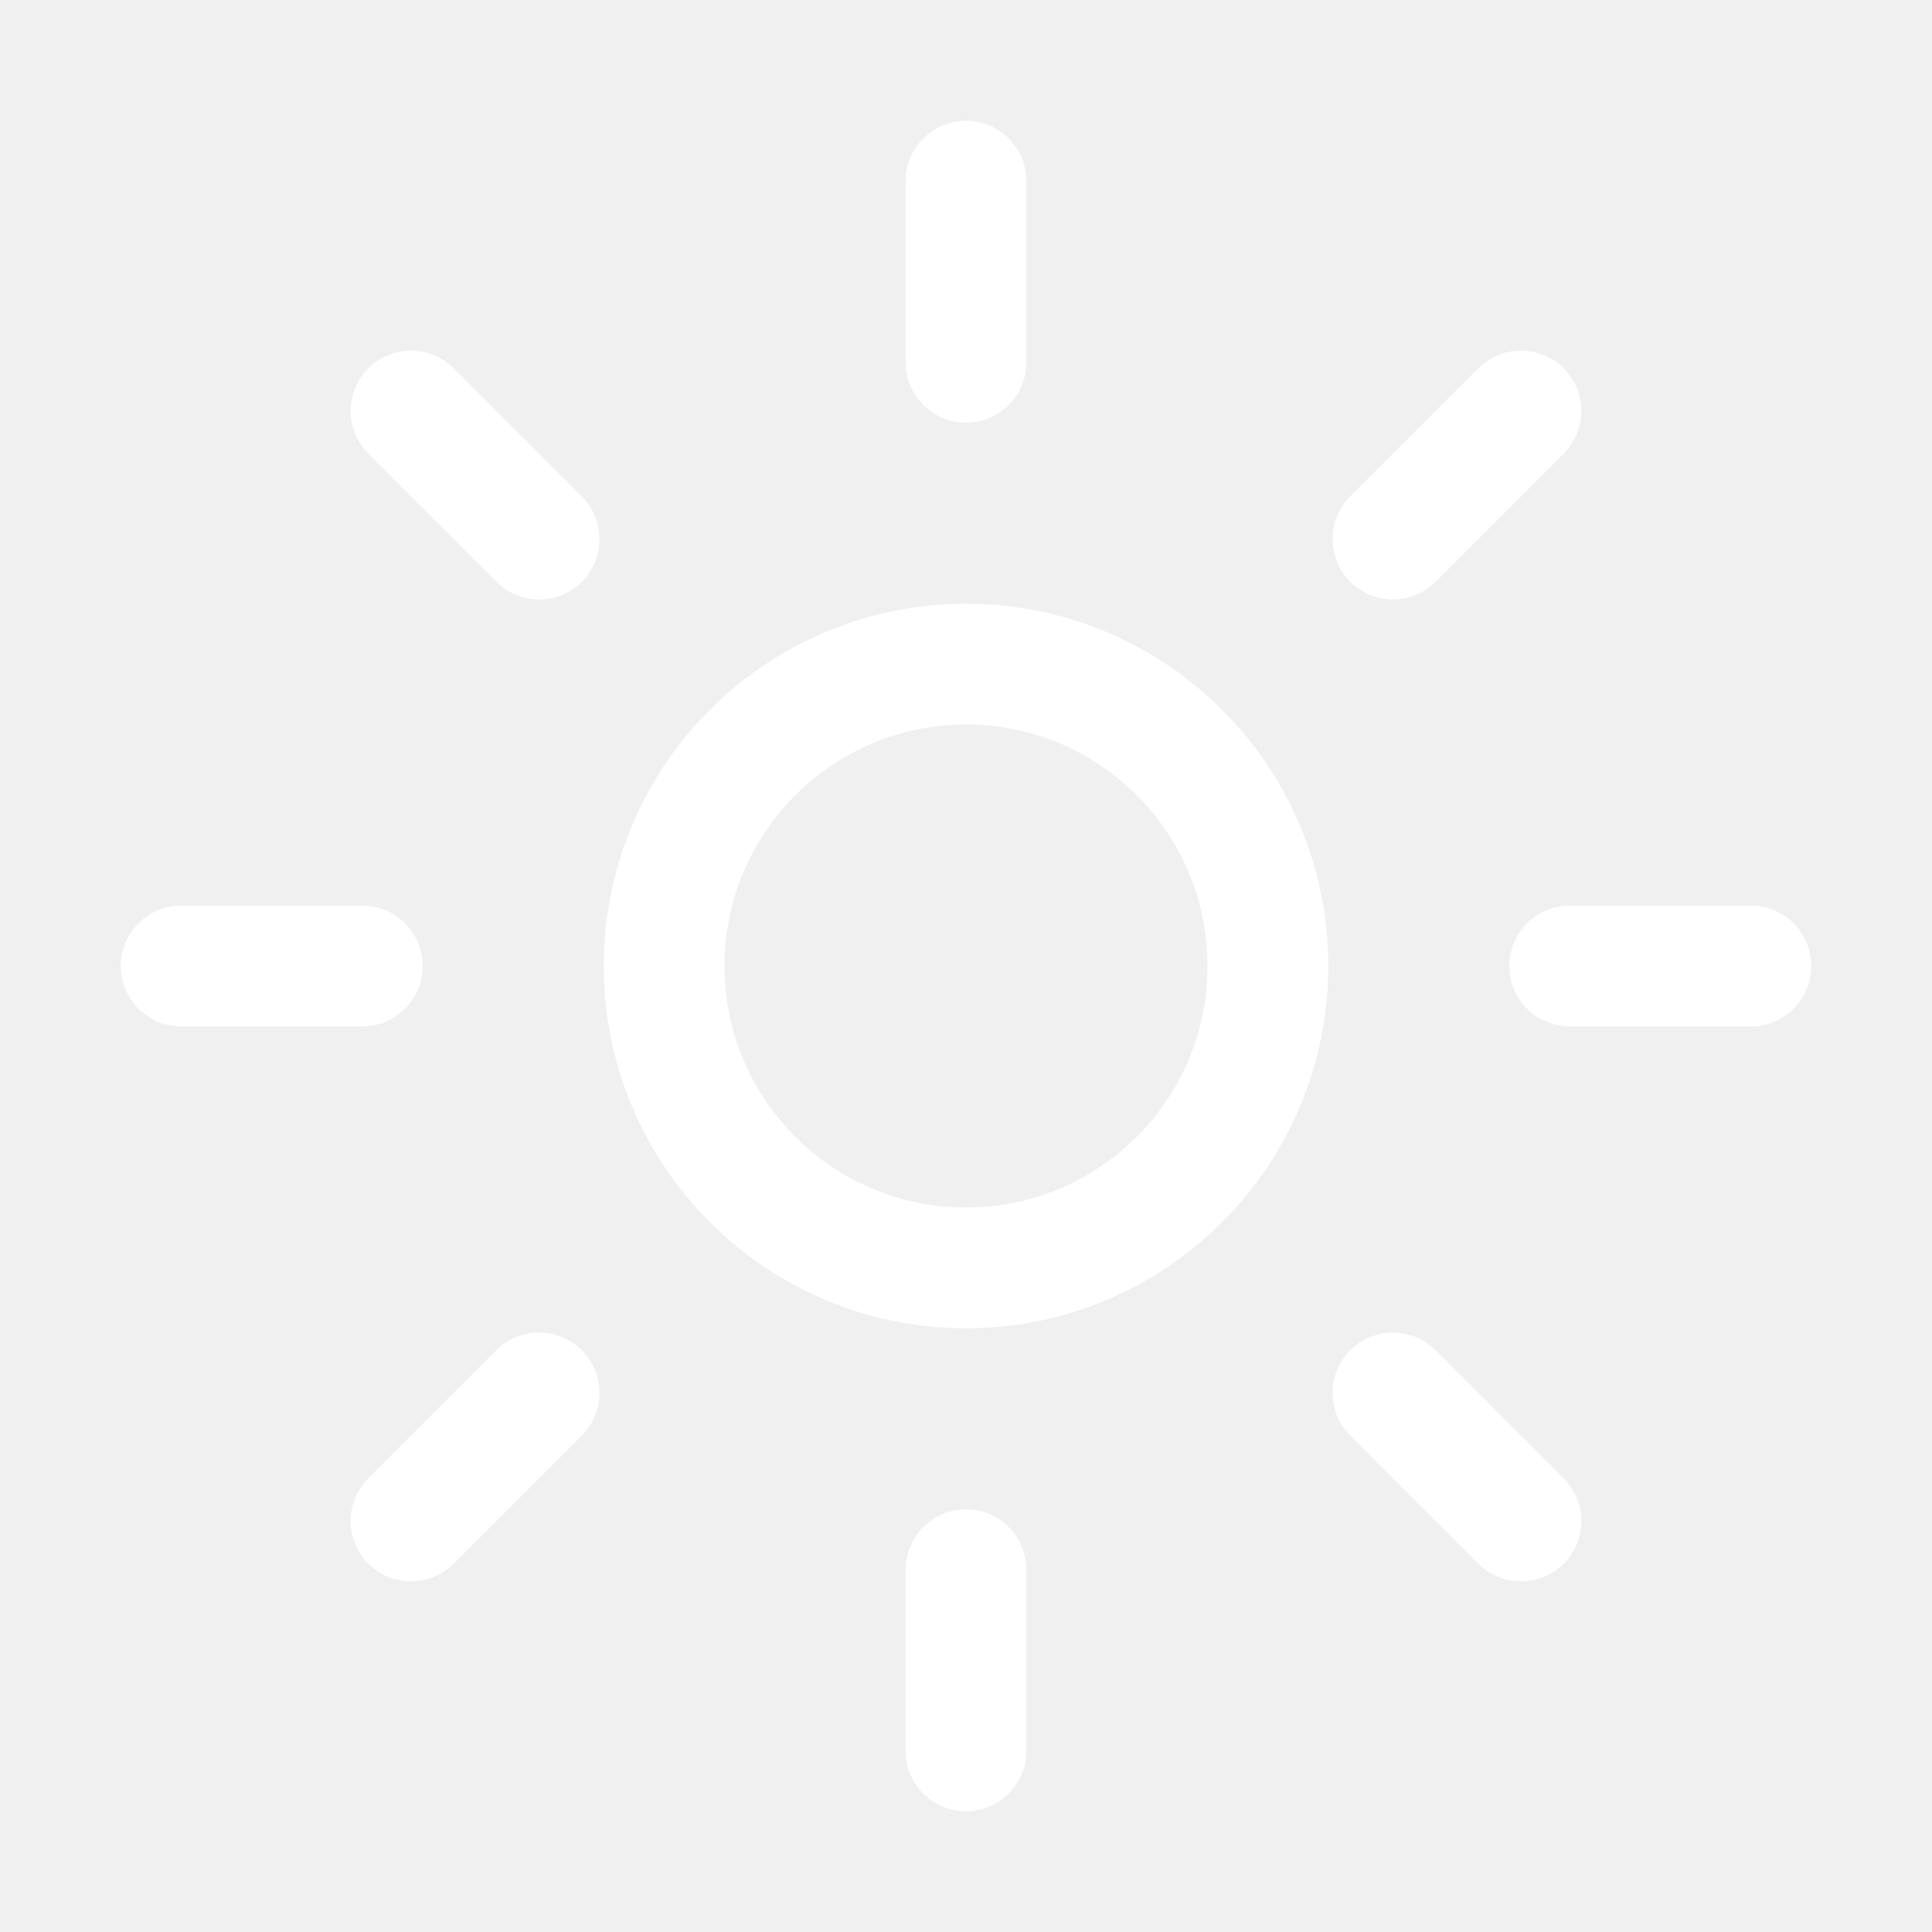
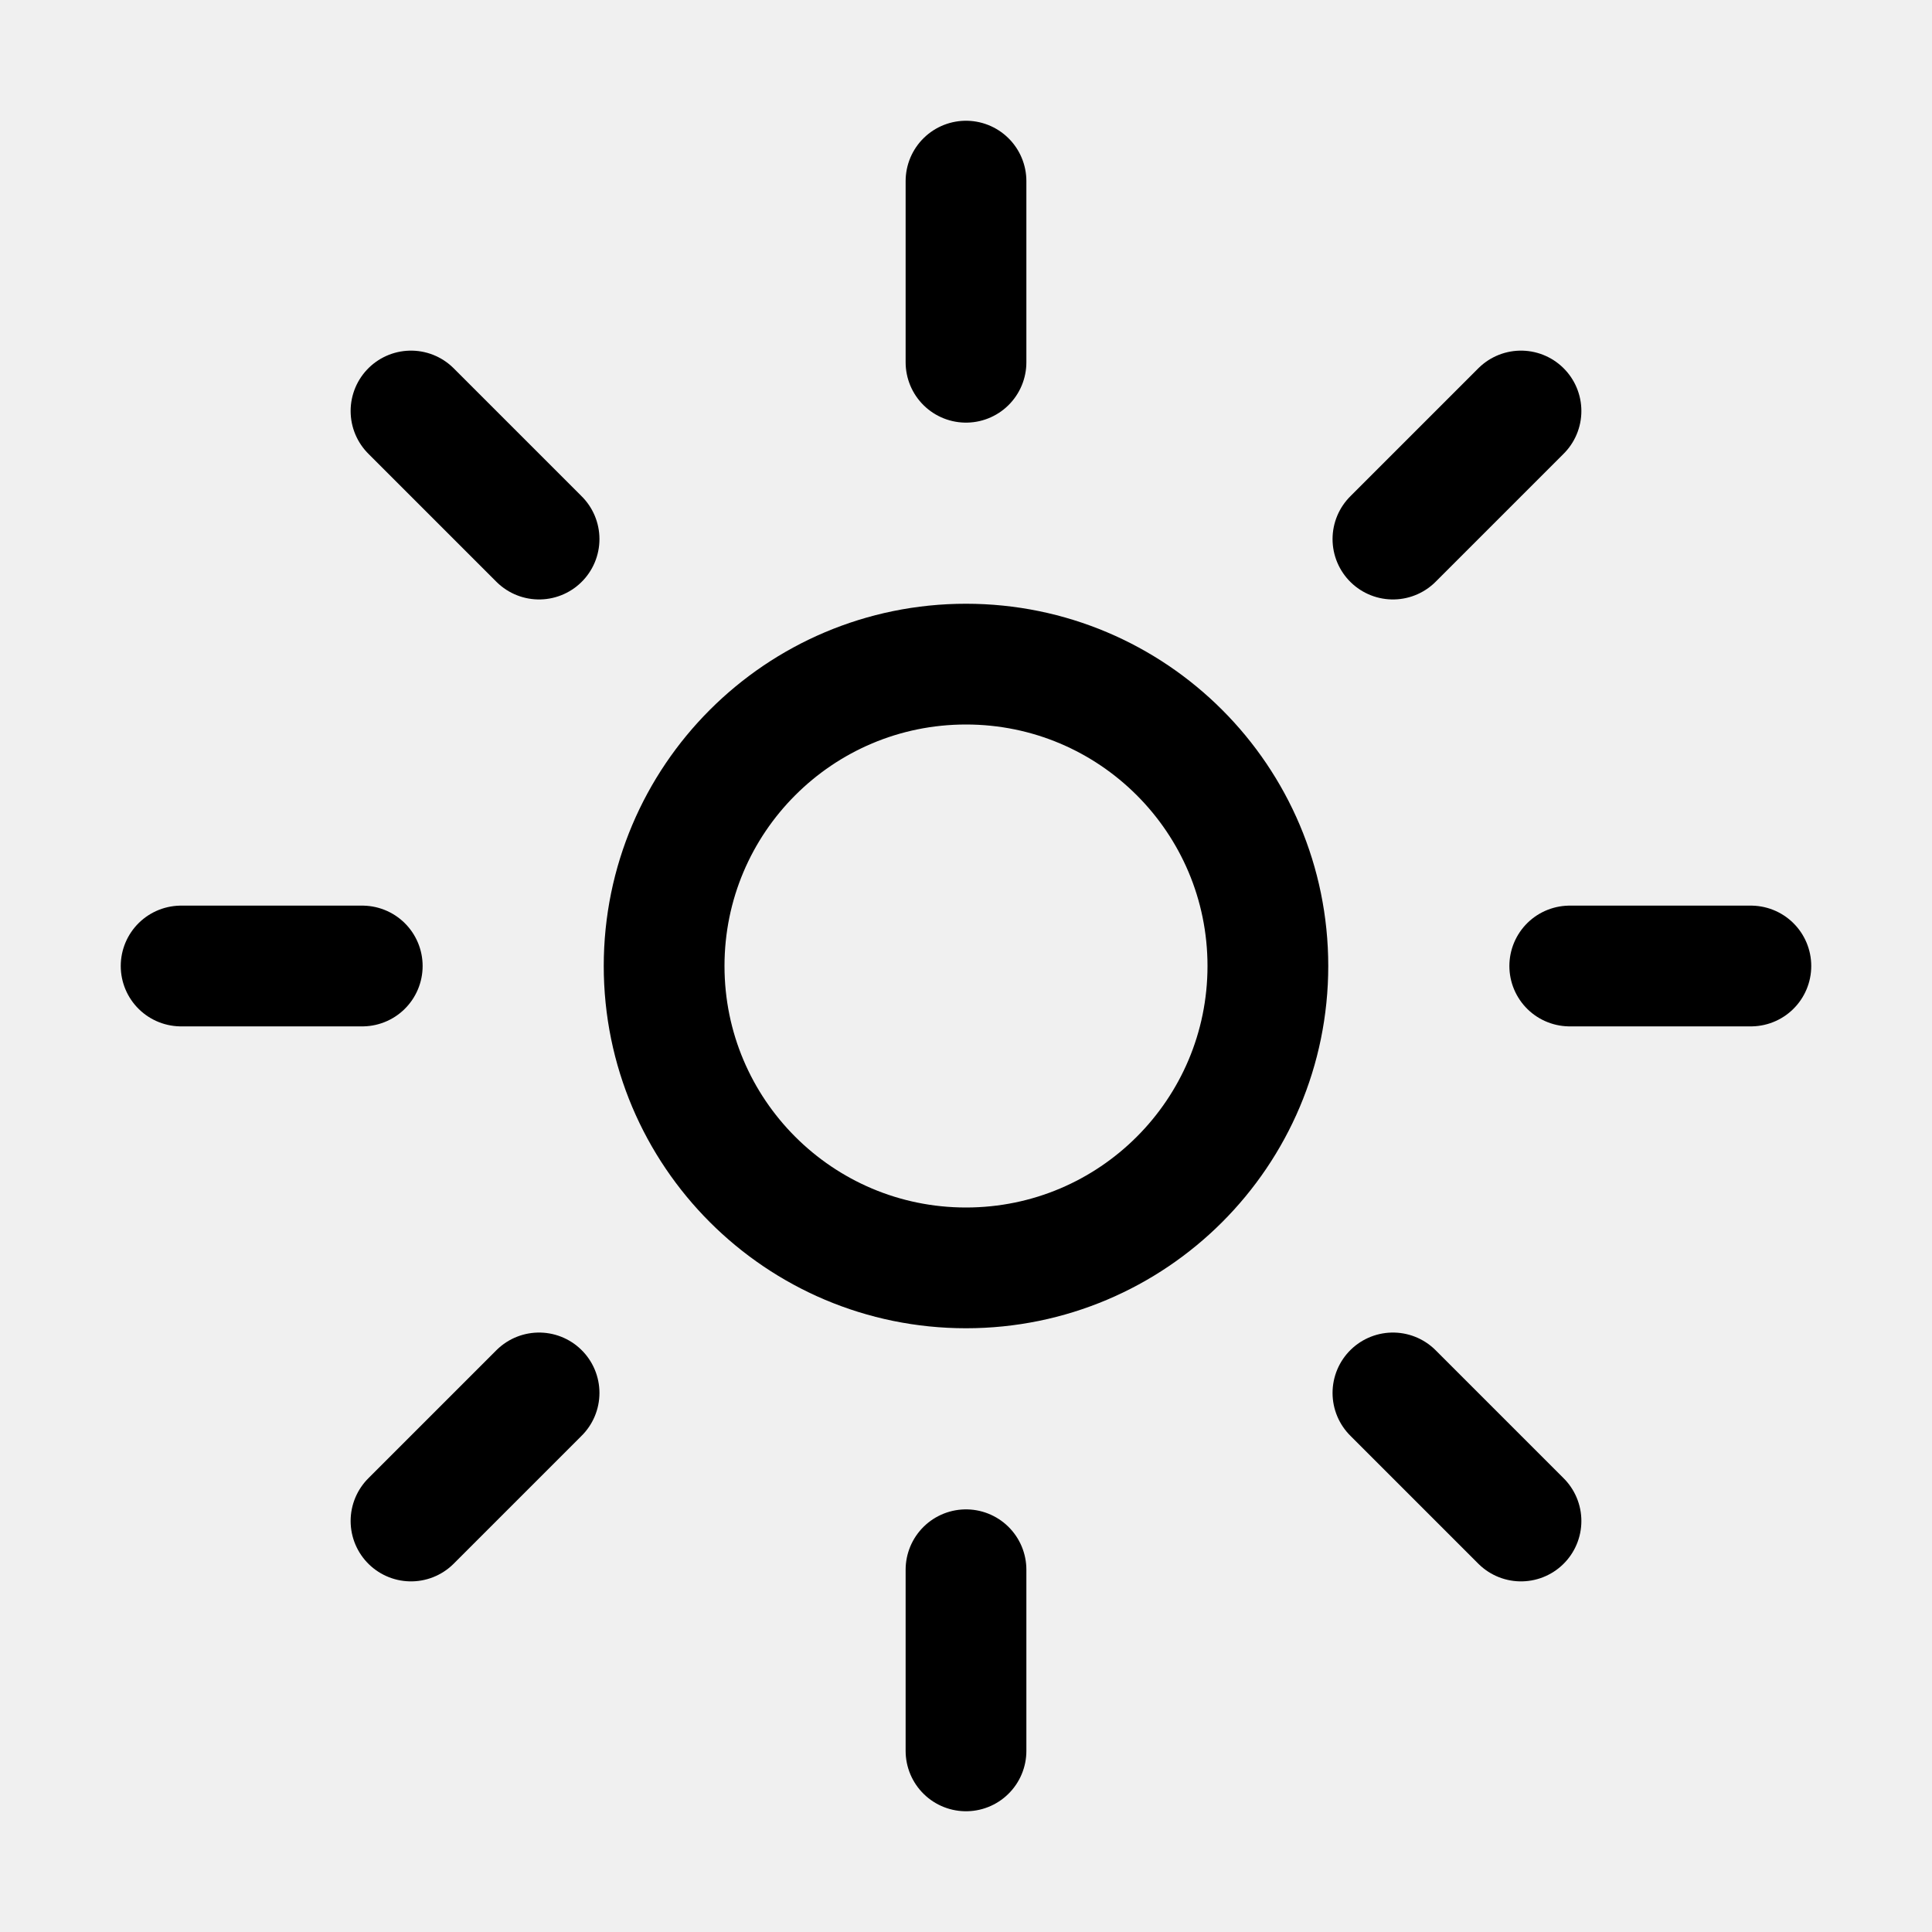
<svg xmlns="http://www.w3.org/2000/svg" class="ionicon" viewBox="0 0 512 512">
-   <path fill="none" stroke="white" stroke-linecap="round" stroke-miterlimit="10" stroke-width="32" d="M256 48v48M256 416v48M403.08 108.92l-33.94 33.94M142.86 369.14l-33.94 33.94M464 256h-48M96 256H48M403.08 403.08l-33.94-33.94M142.86 142.86l-33.94-33.94" />
-   <circle cx="256" cy="256" r="80" fill="none" stroke="white" stroke-linecap="round" stroke-miterlimit="10" stroke-width="32" />
+   <path fill="none" stroke="black" stroke-linecap="round" stroke-miterlimit="10" stroke-width="32" d="M256 48v48M256 416v48M403.08 108.92l-33.94 33.94M142.86 369.14l-33.94 33.94M464 256h-48M96 256H48M403.08 403.08l-33.94-33.94M142.86 142.86l-33.94-33.94" />
+   <circle cx="256" cy="256" r="80" fill="none" stroke="black" stroke-linecap="round" stroke-miterlimit="10" stroke-width="32" />
</svg>
